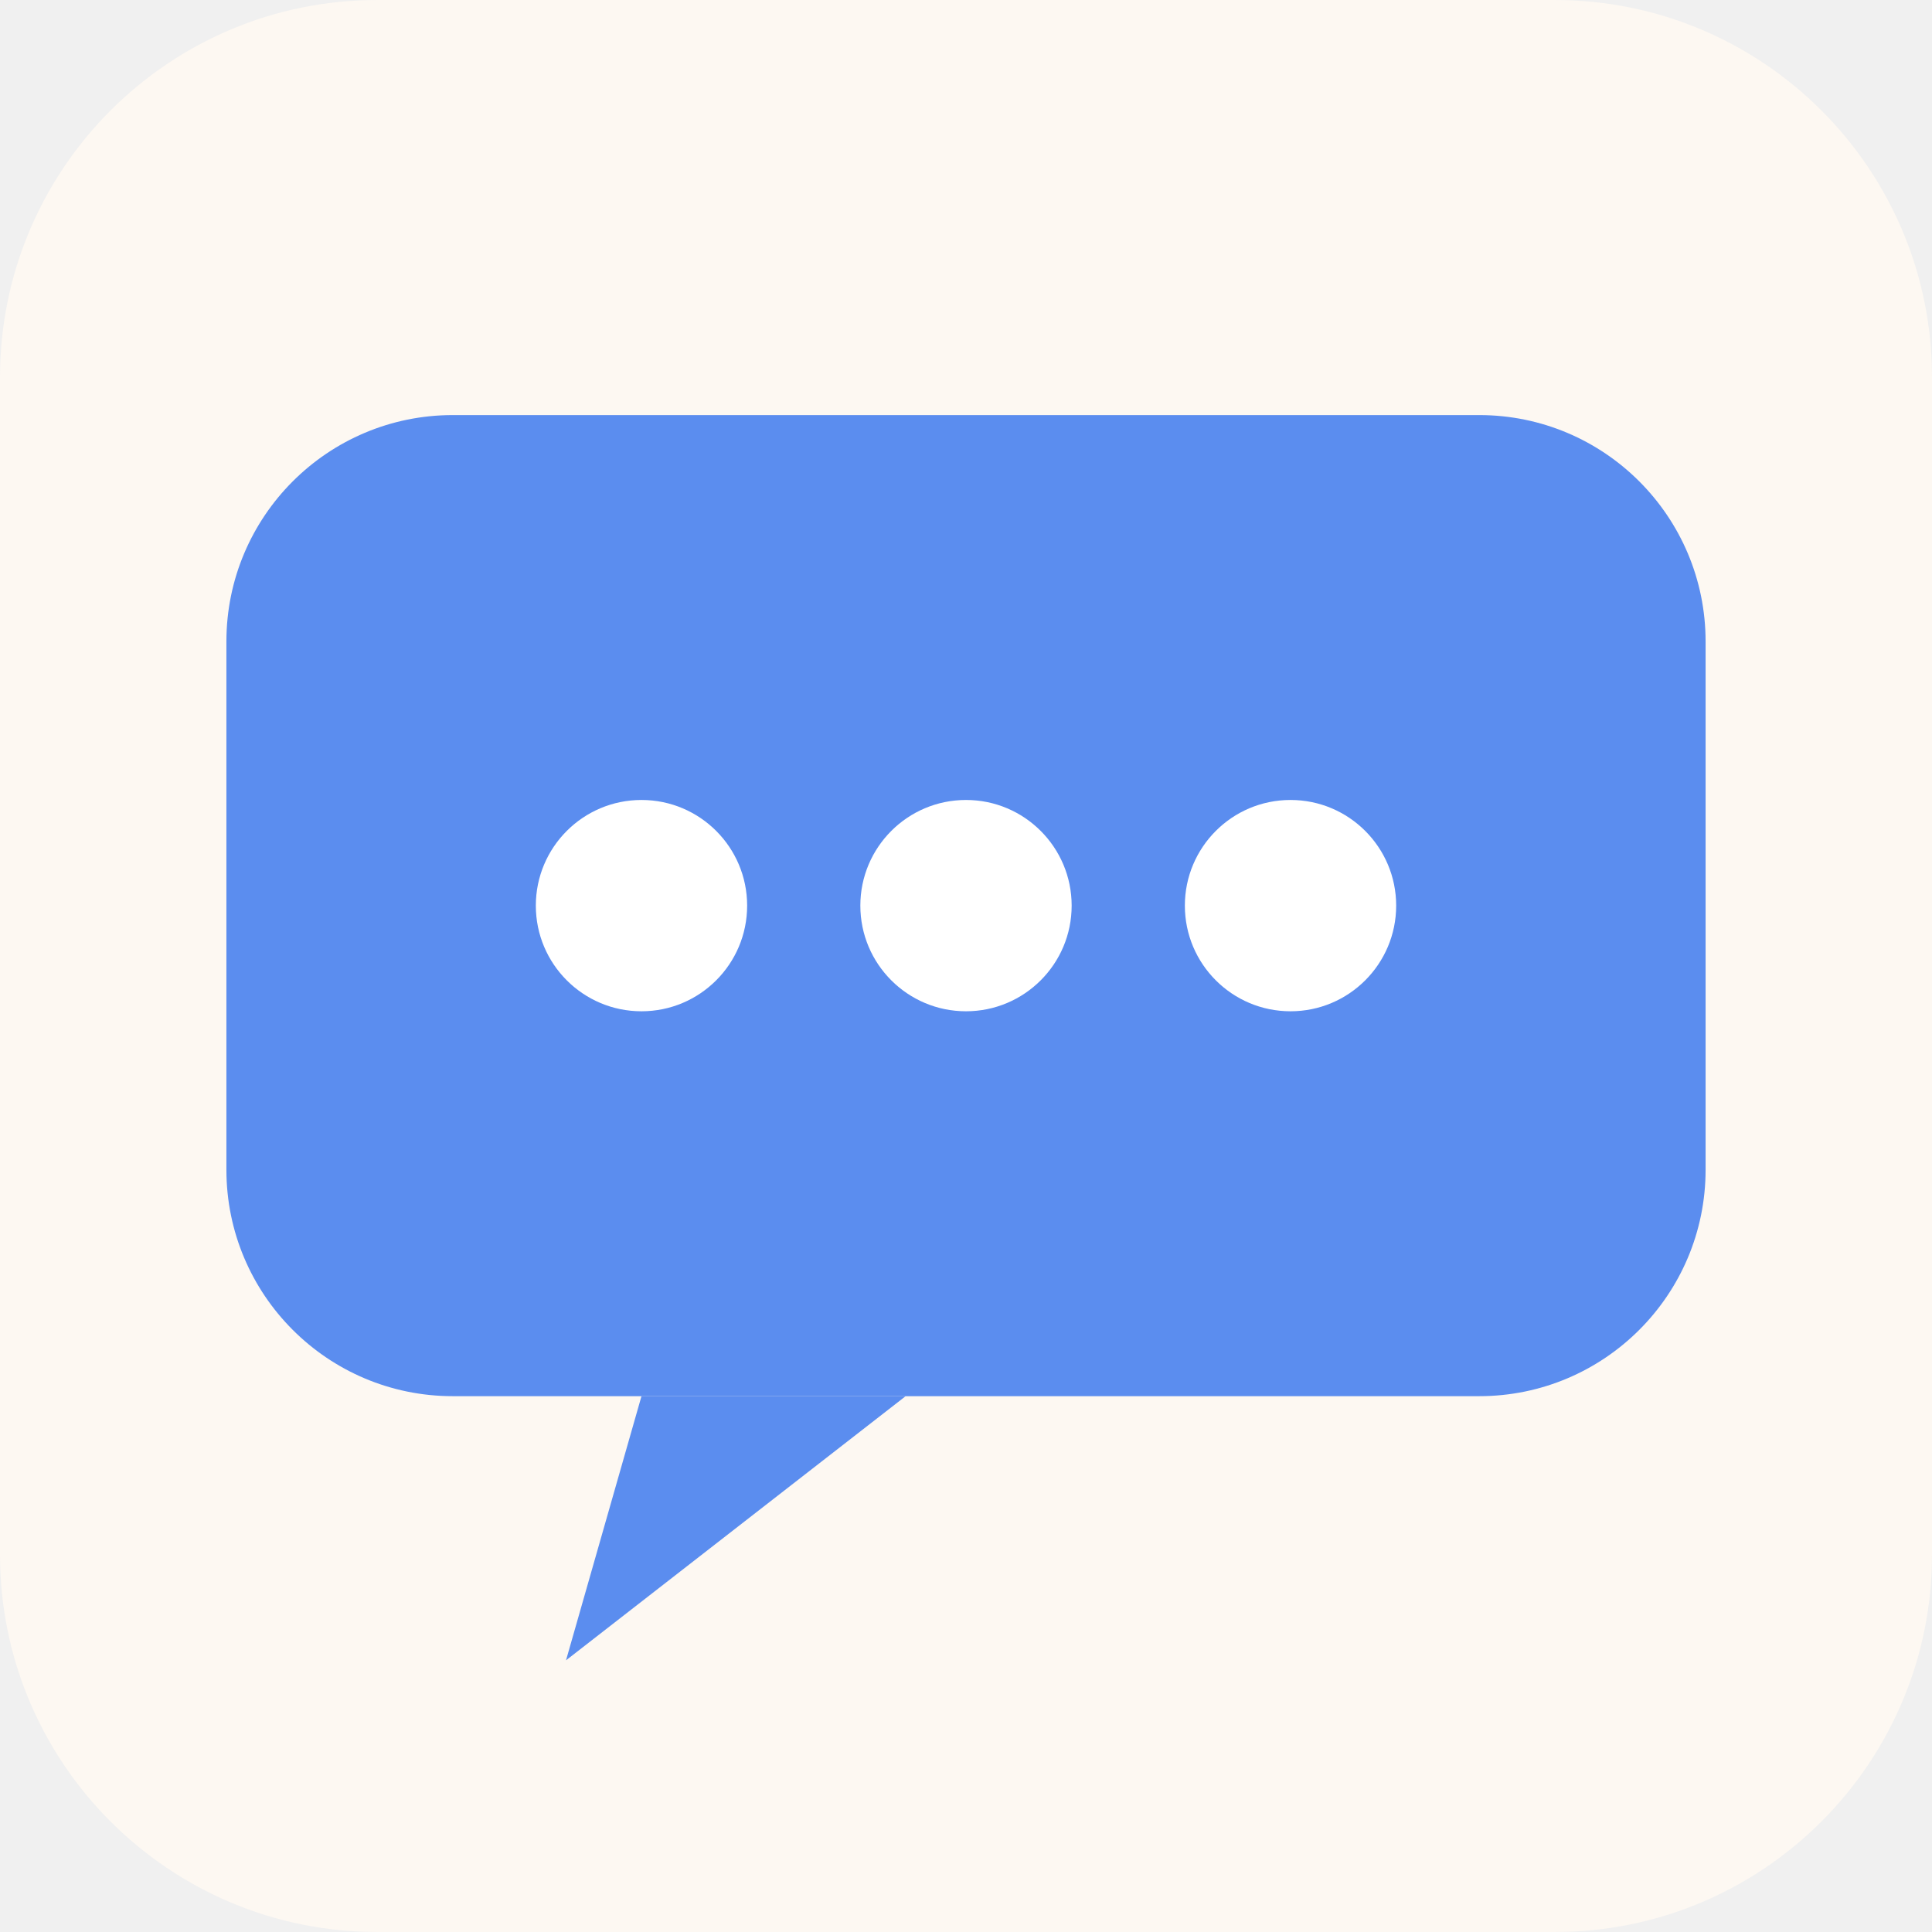
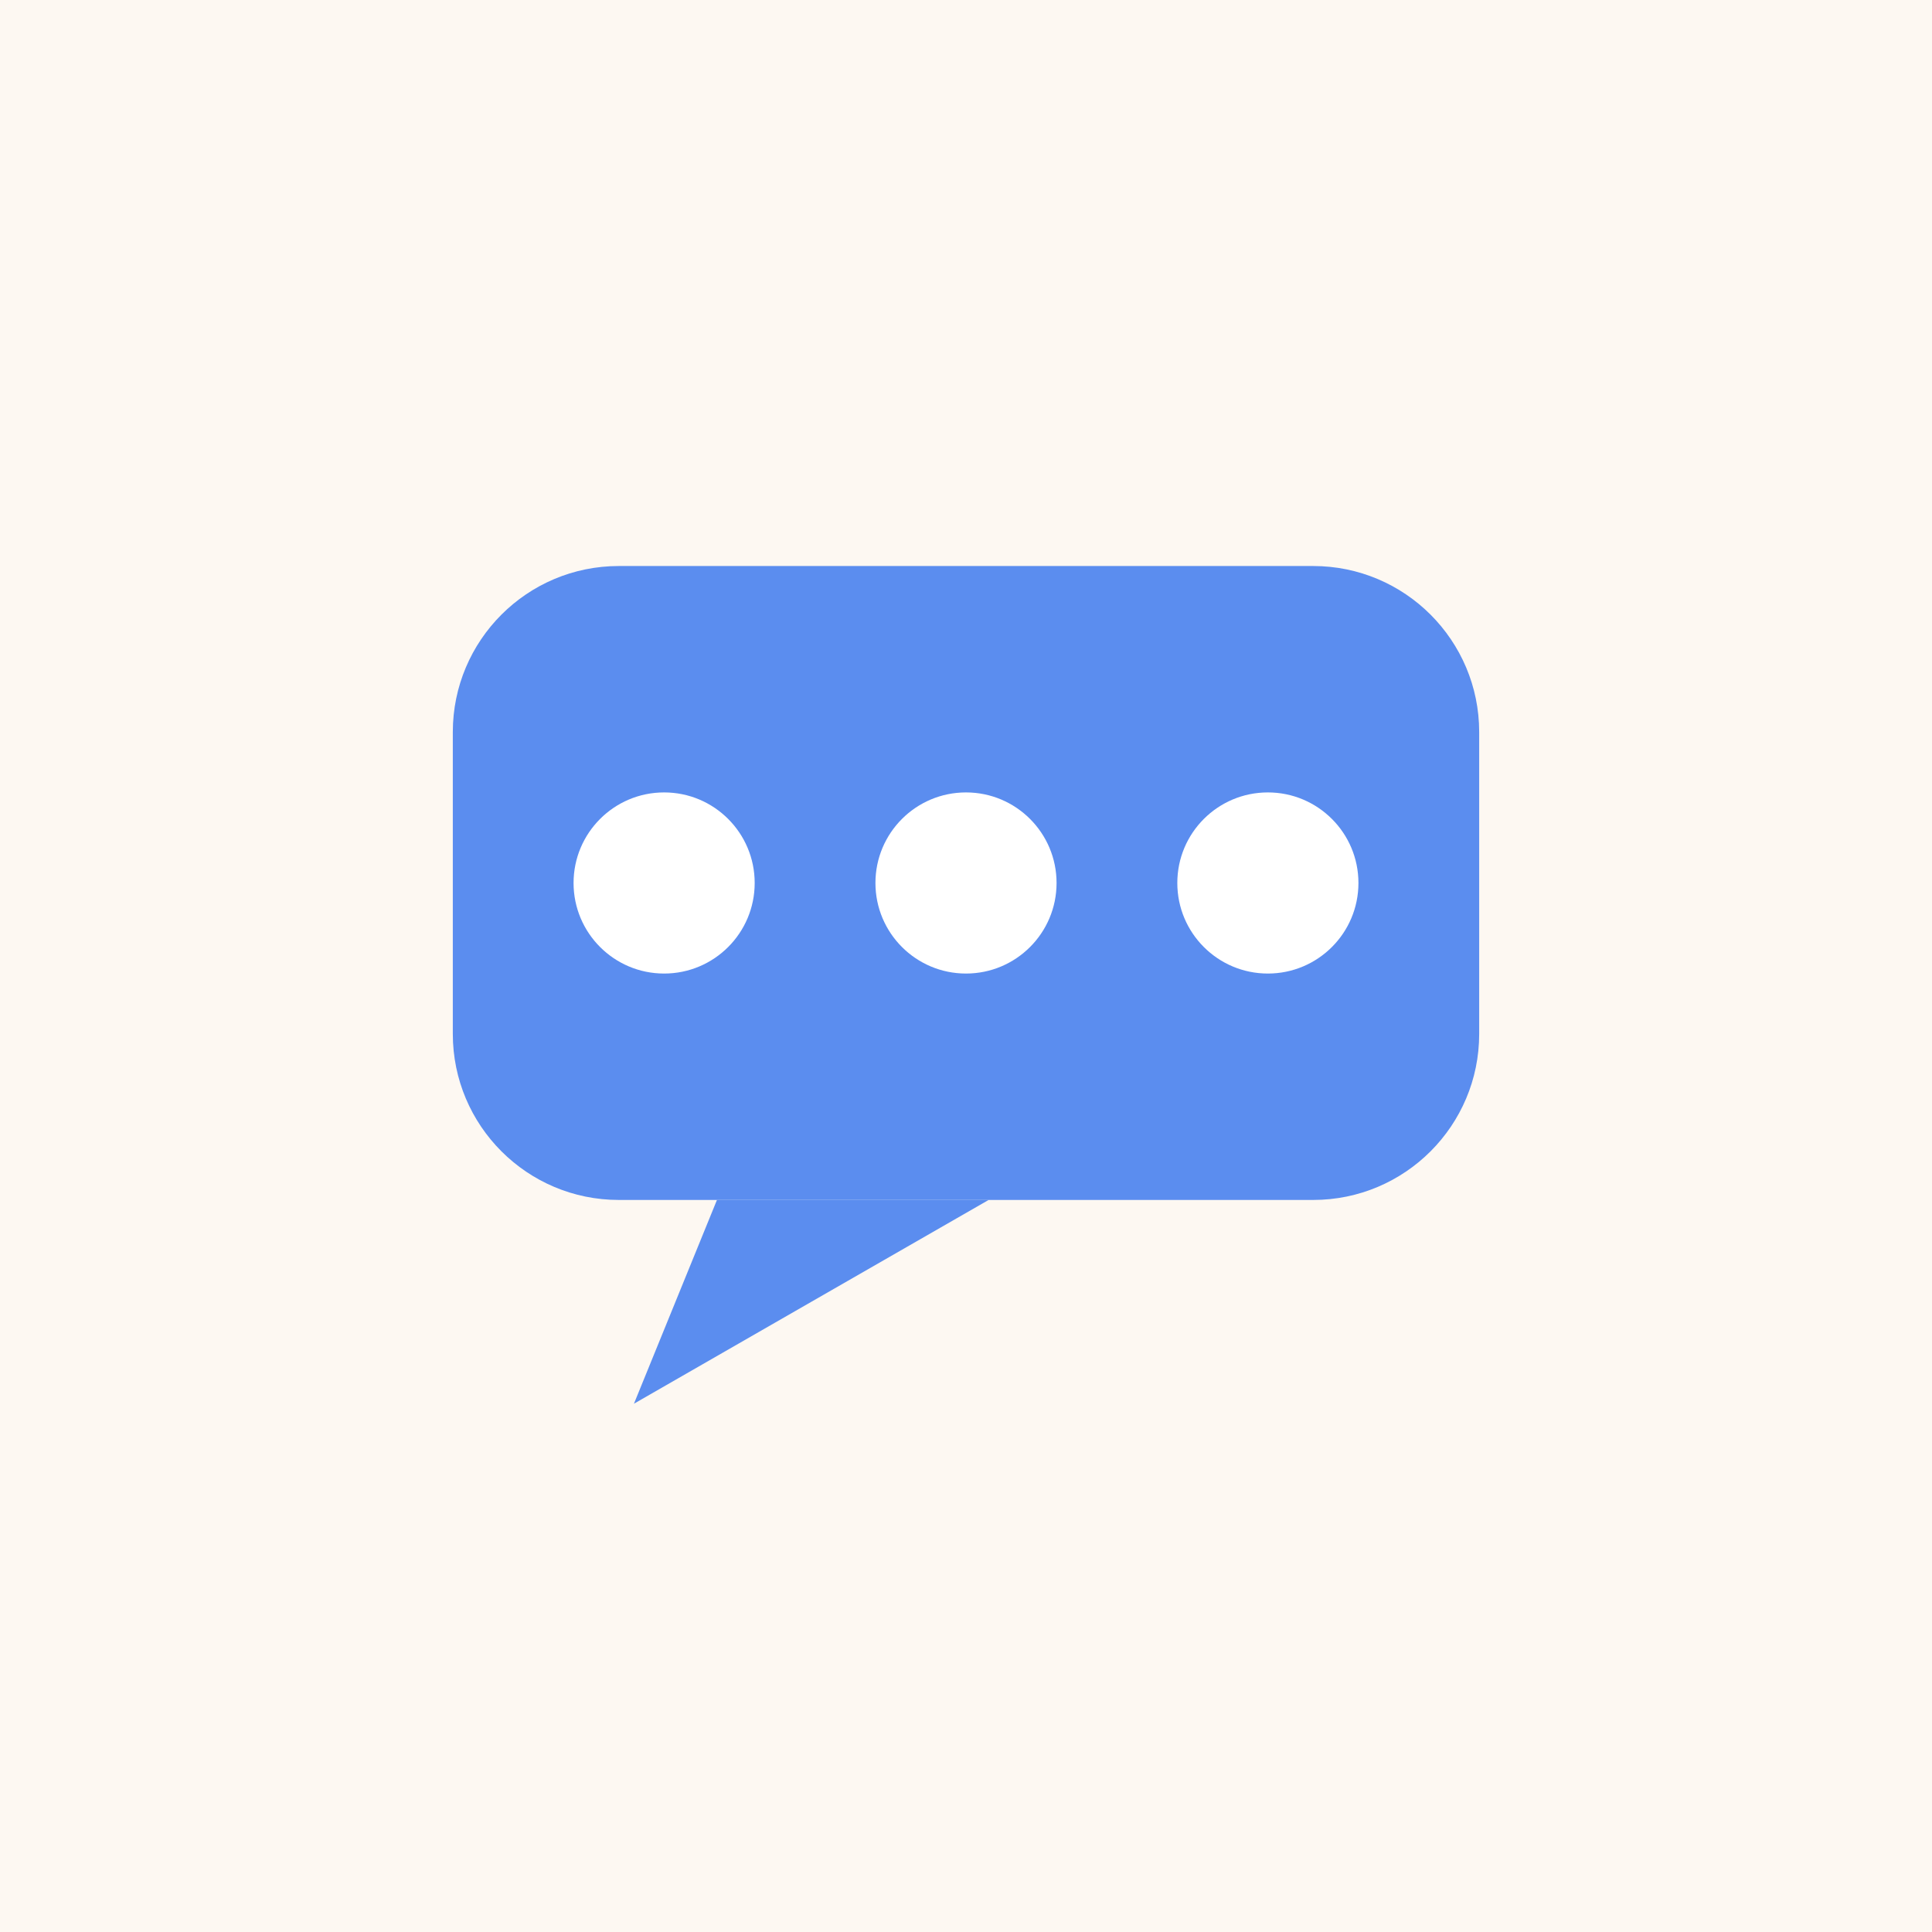
<svg xmlns="http://www.w3.org/2000/svg" viewBox="0 0 512 512">
-   <rect width="512" height="512" rx="100" fill="#fdf8f2" />
-   <rect x="60" y="110" width="392" height="260" rx="60" fill="#5b8def" />
-   <path d="M170 370 L150 440 L240 370 Z" fill="#5b8def" />
-   <circle cx="170" cy="240" r="28" fill="#fff" />
-   <circle cx="256" cy="240" r="28" fill="#fff" />
-   <circle cx="342" cy="240" r="28" fill="#fff" />
+   <rect width="512" height="512" fill="#fdf8f2" />
+   <rect x="120" y="150" width="272" height="168" rx="44" fill="#5b8def" />
+   <path d="M190 318 L168 372 L262 318 Z" fill="#5b8def" />
+   <circle cx="176" cy="234" r="24" fill="#fff" />
+   <circle cx="256" cy="234" r="24" fill="#fff" />
+   <circle cx="336" cy="234" r="24" fill="#fff" />
</svg>
